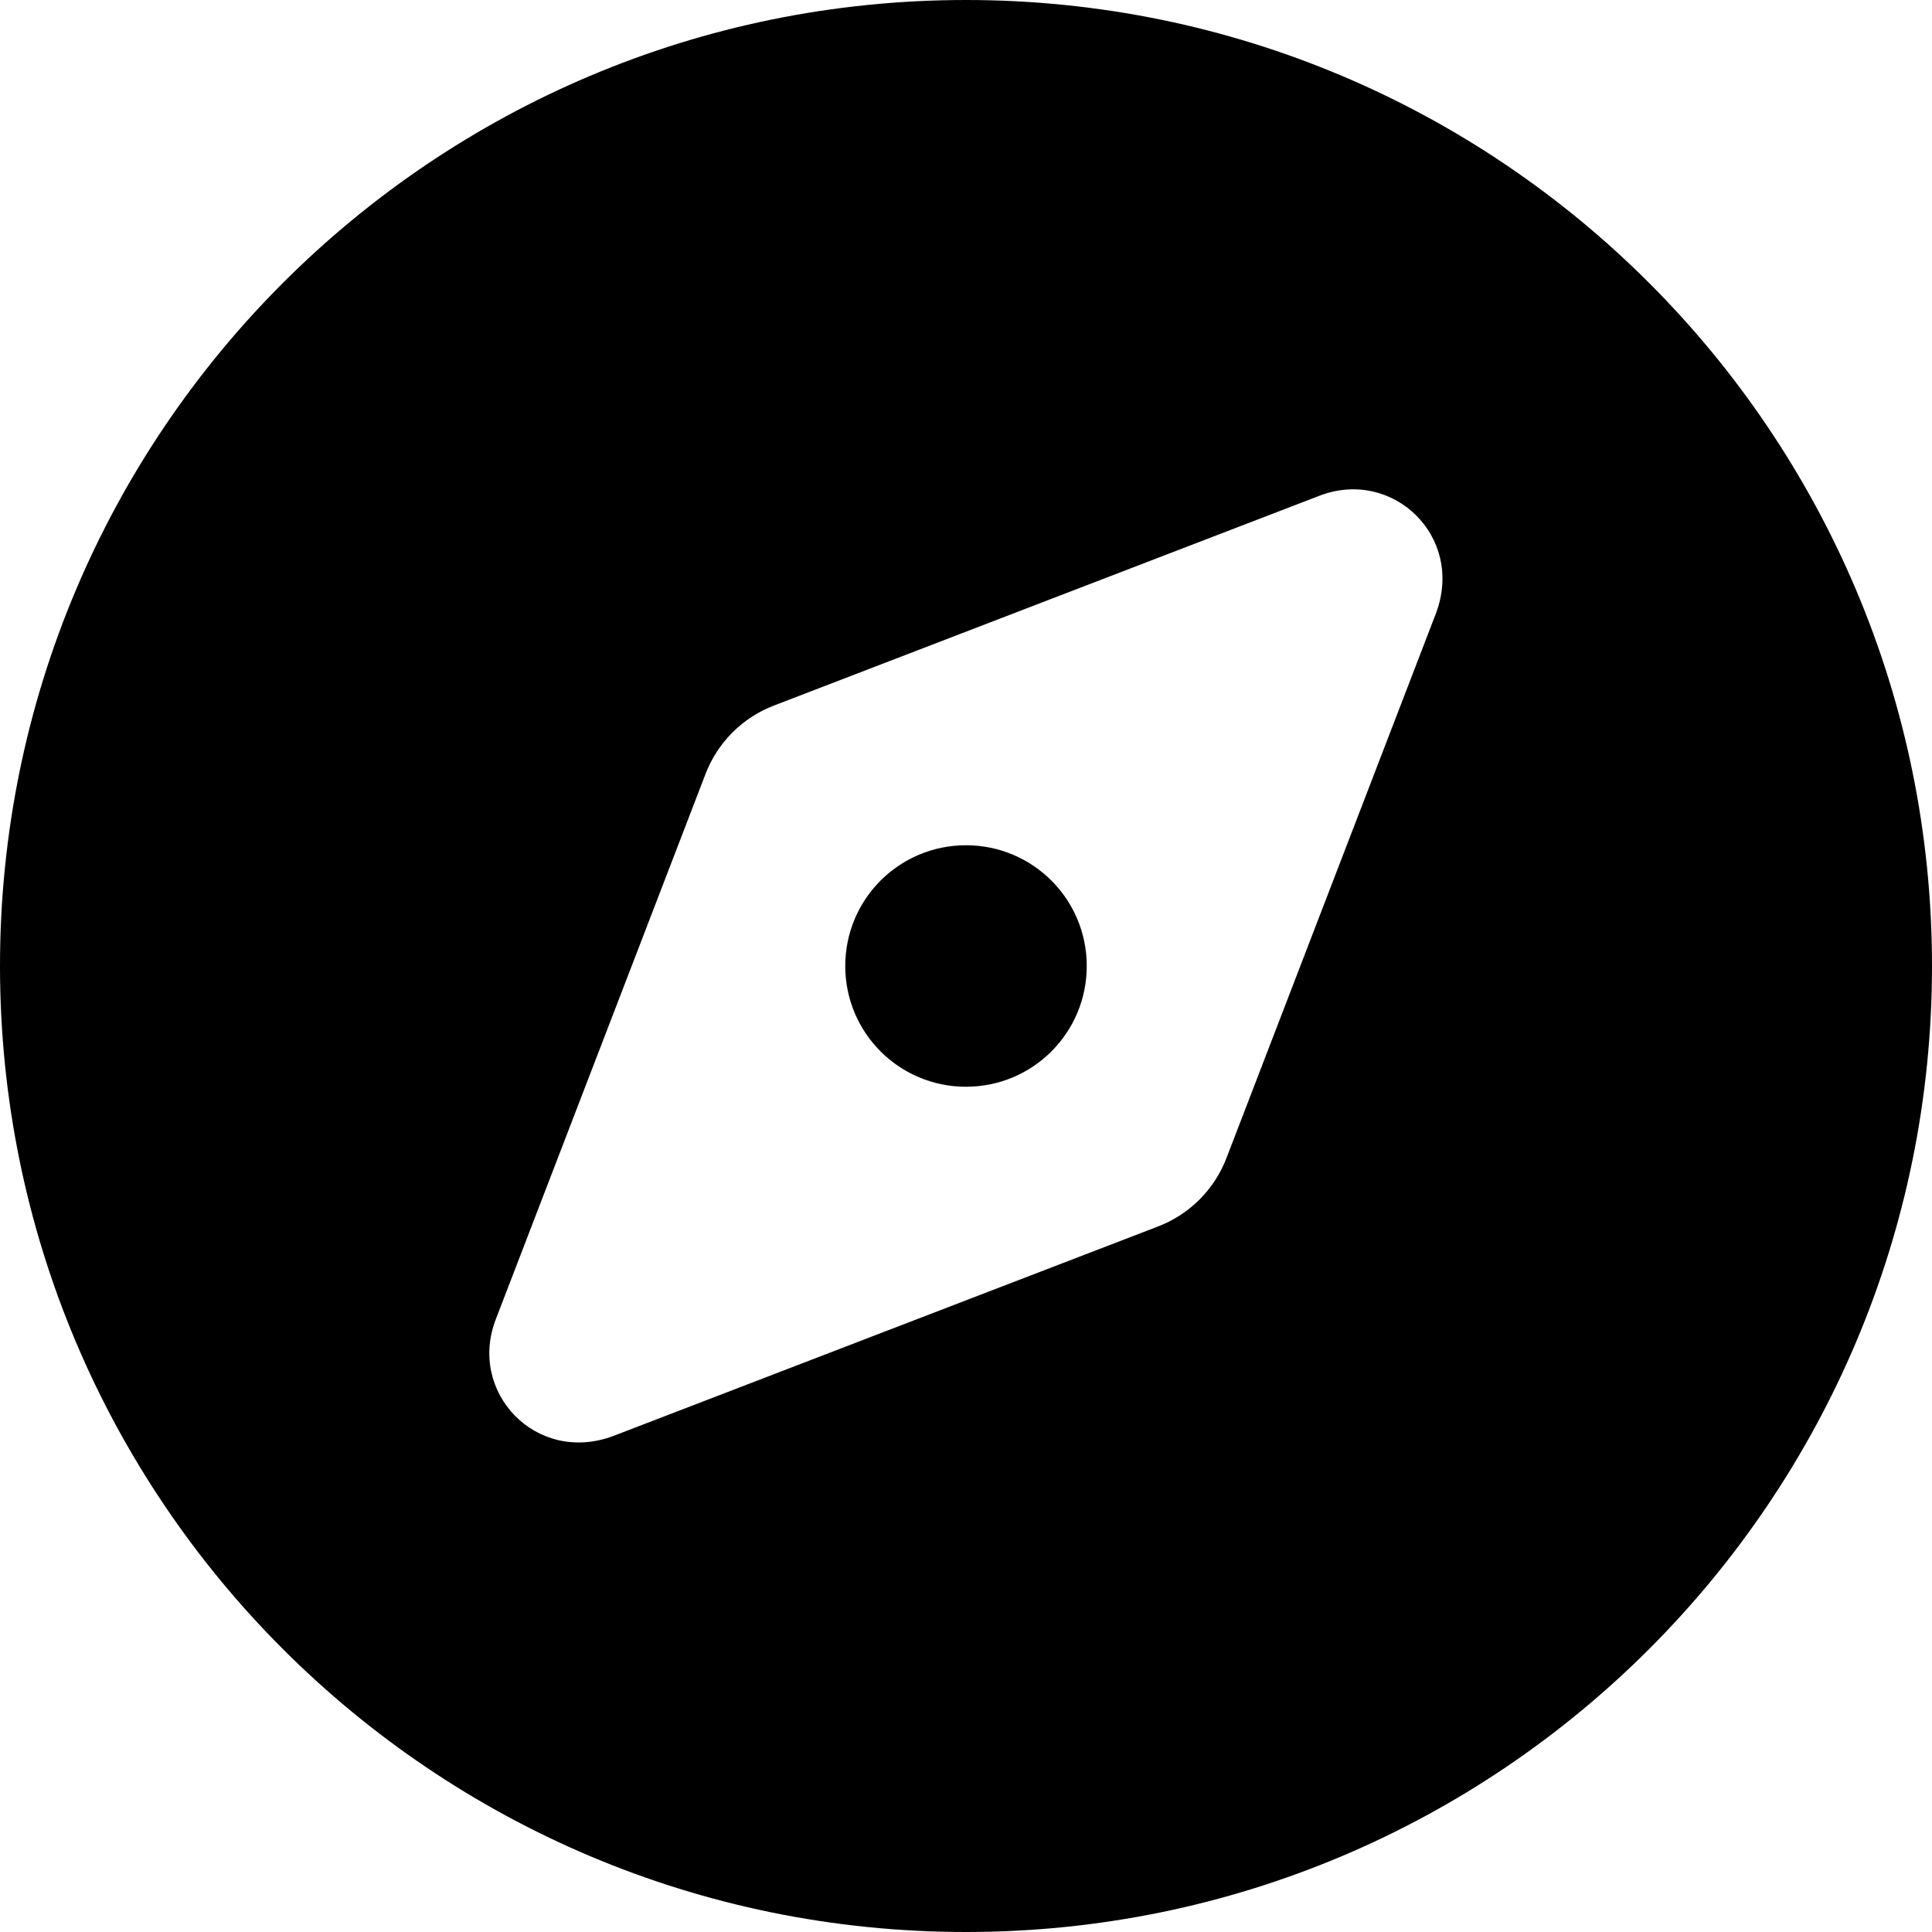
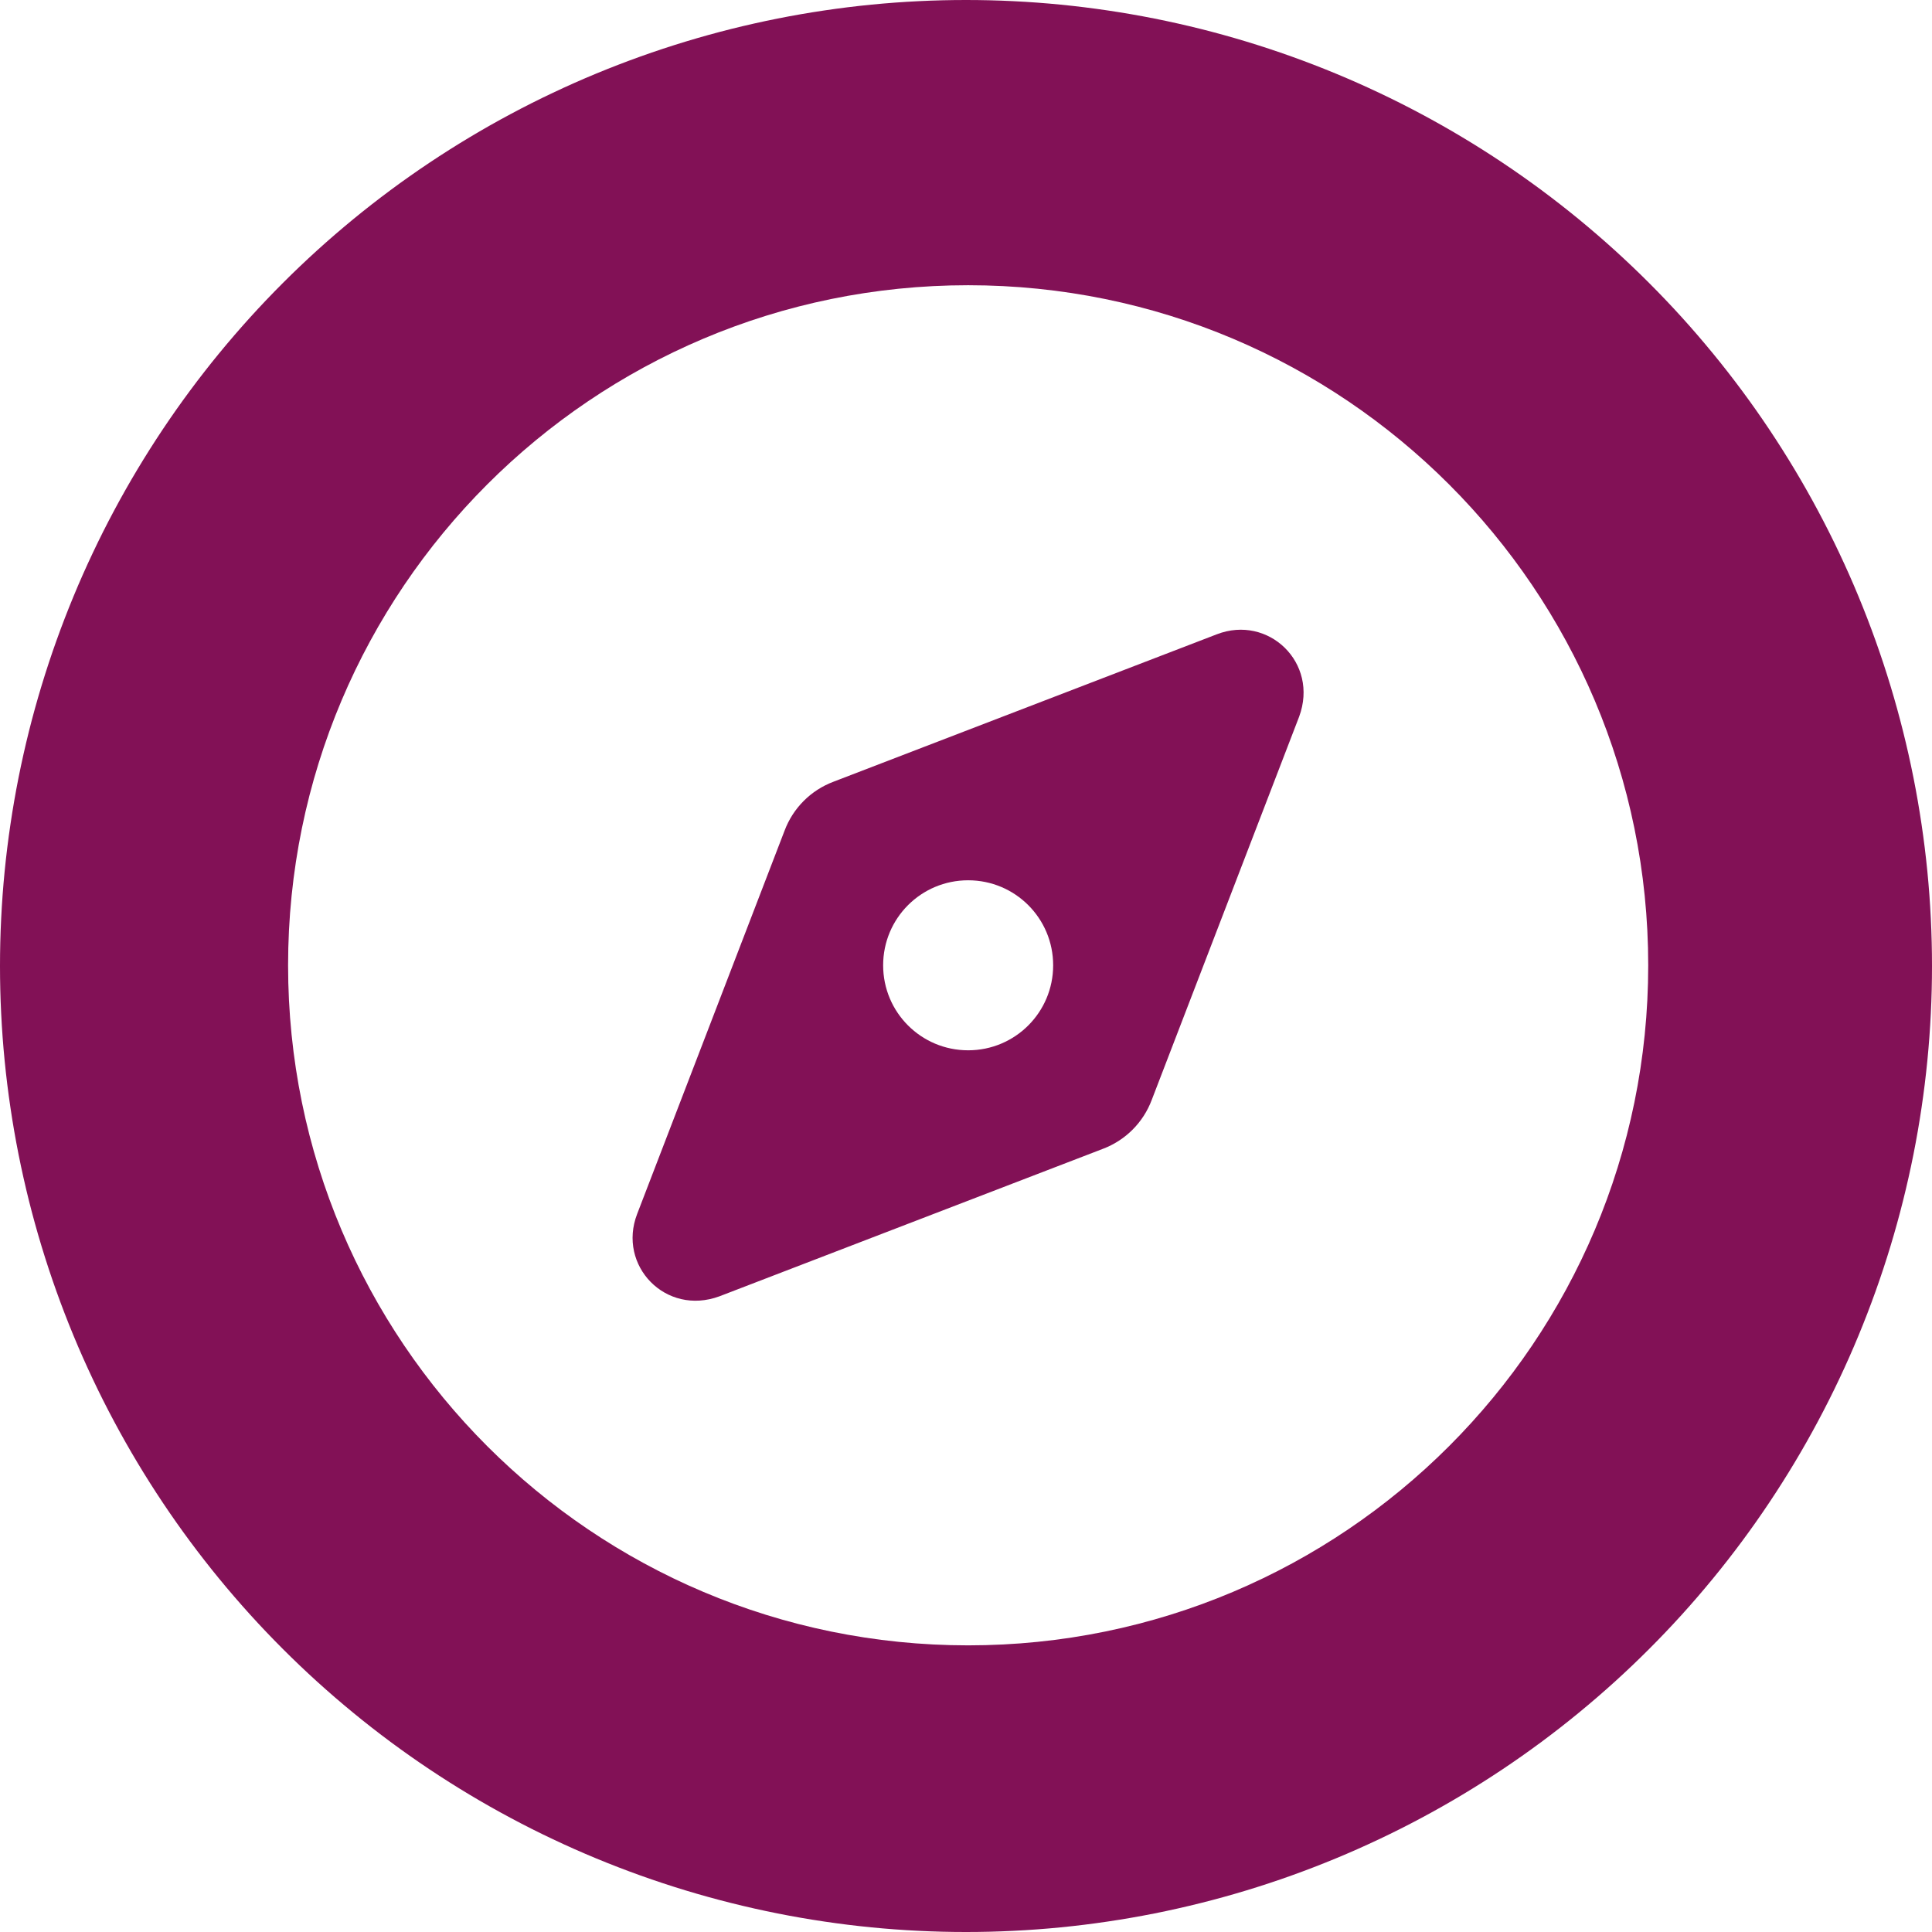
- <svg xmlns="http://www.w3.org/2000/svg" viewBox="0 0 512 512">
-   <path d="M288 256C288 273.7 273.7 288 256 288C238.3 288 224 273.7 224 256C224 238.3 238.3 224 256 224C273.7 224 288 238.3 288 256zM0 256C0 114.6 114.6 0 256 0C397.4 0 512 114.6 512 256C512 397.4 397.4 512 256 512C114.6 512 0 397.4 0 256zM325.1 306.7L380.6 162.4C388.1 142.1 369 123.9 349.6 131.4L205.3 186.9C196.8 190.1 190.1 196.8 186.9 205.3L131.4 349.6C123.9 369 142.1 388.1 162.4 380.6L306.7 325.1C315.2 321.9 321.9 315.2 325.1 306.7V306.7z" />
+ <svg xmlns="http://www.w3.org/2000/svg" width="500" zoomAndPan="magnify" viewBox="0 0 375 375" height="500" preserveAspectRatio="xMidYMid meet" version="1.0">
+   <defs>
+     <clipPath id="id1">
+       <path d="M 55.918 55.363 L 319.918 55.363 L 319.918 319.363 L 55.918 319.363 Z M 55.918 55.363 " clip-rule="nonzero" />
+     </clipPath>
+   </defs>
+   <path fill="rgb(50.98%, 6.67%, 33.73%)" d="M 375 187.5 C 375 190.57 374.926 193.637 374.773 196.699 C 374.625 199.766 374.398 202.824 374.098 205.879 C 373.797 208.934 373.422 211.977 372.969 215.012 C 372.52 218.047 371.996 221.07 371.398 224.078 C 370.797 227.09 370.125 230.082 369.379 233.059 C 368.637 236.035 367.816 238.992 366.926 241.93 C 366.035 244.863 365.074 247.777 364.039 250.668 C 363.004 253.555 361.902 256.418 360.727 259.254 C 359.555 262.09 358.309 264.891 356.996 267.668 C 355.688 270.441 354.305 273.18 352.859 275.887 C 351.414 278.594 349.902 281.262 348.324 283.895 C 346.746 286.527 345.105 289.117 343.402 291.668 C 341.695 294.223 339.93 296.73 338.102 299.195 C 336.273 301.66 334.387 304.078 332.438 306.449 C 330.492 308.82 328.488 311.145 326.43 313.418 C 324.367 315.691 322.254 317.914 320.082 320.082 C 317.914 322.254 315.691 324.367 313.418 326.43 C 311.145 328.488 308.82 330.492 306.449 332.438 C 304.078 334.387 301.66 336.273 299.195 338.102 C 296.73 339.93 294.223 341.695 291.668 343.402 C 289.117 345.105 286.527 346.746 283.895 348.324 C 281.262 349.902 278.594 351.414 275.887 352.859 C 273.18 354.309 270.441 355.688 267.668 356.996 C 264.891 358.309 262.09 359.555 259.254 360.727 C 256.418 361.902 253.555 363.004 250.668 364.039 C 247.777 365.074 244.863 366.035 241.93 366.926 C 238.992 367.816 236.035 368.637 233.059 369.379 C 230.082 370.125 227.09 370.797 224.078 371.398 C 221.07 371.996 218.047 372.52 215.012 372.969 C 211.977 373.422 208.934 373.797 205.879 374.098 C 202.824 374.398 199.766 374.625 196.699 374.773 C 193.637 374.926 190.57 375 187.5 375 C 184.43 375 181.363 374.926 178.301 374.773 C 175.234 374.625 172.176 374.398 169.121 374.098 C 166.066 373.797 163.023 373.422 159.988 372.969 C 156.953 372.52 153.93 371.996 150.922 371.398 C 147.91 370.797 144.918 370.125 141.941 369.379 C 138.965 368.637 136.008 367.816 133.07 366.926 C 130.137 366.035 127.223 365.074 124.332 364.039 C 121.445 363.004 118.582 361.902 115.746 360.727 C 112.91 359.555 110.105 358.309 107.332 356.996 C 104.559 355.688 101.82 354.309 99.113 352.859 C 96.406 351.414 93.738 349.902 91.105 348.324 C 88.473 346.746 85.883 345.105 83.332 343.402 C 80.777 341.695 78.27 339.93 75.805 338.102 C 73.34 336.273 70.922 334.387 68.551 332.438 C 66.18 330.492 63.855 328.488 61.582 326.43 C 59.309 324.367 57.086 322.254 54.918 320.082 C 52.746 317.914 50.633 315.691 48.57 313.418 C 46.512 311.145 44.508 308.82 42.559 306.449 C 40.613 304.078 38.727 301.66 36.898 299.195 C 35.07 296.73 33.305 294.223 31.598 291.668 C 29.895 289.117 28.254 286.527 26.676 283.895 C 25.098 281.262 23.586 278.594 22.141 275.887 C 20.691 273.18 19.312 270.441 18.004 267.668 C 16.691 264.891 15.445 262.09 14.273 259.254 C 13.098 256.418 11.996 253.555 10.961 250.668 C 9.926 247.777 8.965 244.863 8.074 241.93 C 7.184 238.992 6.363 236.035 5.617 233.059 C 4.875 230.082 4.203 227.09 3.602 224.078 C 3.004 221.07 2.48 218.047 2.031 215.012 C 1.578 211.977 1.203 208.934 0.902 205.879 C 0.602 202.824 0.375 199.766 0.227 196.699 C 0.074 193.637 0 190.57 0 187.5 C 0 184.43 0.074 181.363 0.227 178.301 C 0.375 175.234 0.602 172.176 0.902 169.121 C 1.203 166.066 1.578 163.023 2.031 159.988 C 2.48 156.953 3.004 153.93 3.602 150.922 C 4.203 147.91 4.875 144.918 5.617 141.941 C 6.363 138.965 7.184 136.008 8.074 133.07 C 8.965 130.137 9.926 127.223 10.961 124.332 C 11.996 121.445 13.098 118.582 14.273 115.746 C 15.445 112.91 16.691 110.105 18.004 107.332 C 19.312 104.559 20.691 101.82 22.141 99.113 C 23.586 96.406 25.098 93.738 26.676 91.105 C 28.254 88.473 29.895 85.883 31.598 83.332 C 33.305 80.777 35.07 78.27 36.898 75.805 C 38.727 73.34 40.613 70.922 42.559 68.551 C 44.508 66.18 46.512 63.855 48.57 61.582 C 50.633 59.309 52.746 57.086 54.918 54.918 C 57.086 52.746 59.309 50.633 61.582 48.57 C 63.855 46.512 66.18 44.508 68.551 42.559 C 70.922 40.613 73.34 38.727 75.805 36.898 C 78.27 35.07 80.777 33.305 83.332 31.598 C 85.883 29.895 88.473 28.254 91.105 26.676 C 93.738 25.098 96.406 23.586 99.113 22.141 C 101.82 20.691 104.559 19.312 107.332 18.004 C 110.105 16.691 112.91 15.445 115.746 14.273 C 118.582 13.098 121.445 11.996 124.332 10.961 C 127.223 9.926 130.137 8.965 133.07 8.074 C 136.008 7.184 138.965 6.363 141.941 5.617 C 144.918 4.875 147.91 4.203 150.922 3.602 C 153.93 3.004 156.953 2.48 159.988 2.031 C 163.023 1.578 166.066 1.203 169.121 0.902 C 172.176 0.602 175.234 0.375 178.301 0.227 C 181.363 0.074 184.43 0 187.5 0 C 190.57 0 193.637 0.074 196.699 0.227 C 199.766 0.375 202.824 0.602 205.879 0.902 C 208.934 1.203 211.977 1.578 215.012 2.031 C 218.047 2.48 221.07 3.004 224.078 3.602 C 227.09 4.203 230.082 4.875 233.059 5.617 C 236.035 6.363 238.992 7.184 241.93 8.074 C 244.863 8.965 247.777 9.926 250.668 10.961 C 253.555 11.996 256.418 13.098 259.254 14.273 C 262.09 15.445 264.891 16.691 267.668 18.004 C 270.441 19.312 273.18 20.691 275.887 22.141 C 278.594 23.586 281.262 25.098 283.895 26.676 C 286.527 28.254 289.117 29.895 291.668 31.598 C 294.223 33.305 296.73 35.07 299.195 36.898 C 301.66 38.727 304.078 40.613 306.449 42.559 C 308.82 44.508 311.145 46.512 313.418 48.57 C 315.691 50.633 317.914 52.746 320.082 54.918 C 322.254 57.086 324.367 59.309 326.43 61.582 C 328.488 63.855 330.492 66.18 332.438 68.551 C 334.387 70.922 336.273 73.34 338.102 75.805 C 339.93 78.27 341.695 80.777 343.402 83.332 C 345.105 85.883 346.746 88.473 348.324 91.105 C 349.902 93.738 351.414 96.406 352.859 99.113 C 354.305 101.82 355.688 104.559 356.996 107.332 C 358.309 110.105 359.555 112.91 360.727 115.746 C 361.902 118.582 363.004 121.445 364.039 124.332 C 365.074 127.223 366.035 130.137 366.926 133.07 C 367.816 136.008 368.637 138.965 369.379 141.941 C 370.125 144.918 370.797 147.91 371.398 150.922 C 371.996 153.93 372.52 156.953 372.969 159.988 C 373.422 163.023 373.797 166.066 374.098 169.121 C 374.398 172.176 374.625 175.234 374.773 178.301 C 374.926 181.363 375 184.43 375 187.5 Z M 375 187.5 " fill-opacity="1" fill-rule="nonzero" />
+   <g clip-path="url(#id1)">
+     <path fill="rgb(100%, 100%, 100%)" d="M 204.418 187.363 C 204.418 196.488 197.043 203.863 187.918 203.863 C 178.789 203.863 171.418 196.488 171.418 187.363 C 171.418 178.234 178.789 170.863 187.918 170.863 C 197.043 170.863 204.418 178.234 204.418 187.363 Z M 55.918 187.363 C 55.918 114.453 115.008 55.363 187.918 55.363 C 260.828 55.363 319.918 114.453 319.918 187.363 C 319.918 260.273 260.828 319.363 187.918 319.363 C 115.008 319.363 55.918 260.273 55.918 187.363 Z M 223.547 213.504 L 252.164 139.102 C 256.031 128.633 246.184 119.25 236.18 123.117 L 161.773 151.734 C 157.391 153.383 153.938 156.836 152.289 161.219 L 123.672 235.625 C 119.805 245.629 129.188 255.477 139.656 251.609 L 214.059 222.992 C 218.441 221.344 221.898 217.887 223.547 213.504 Z M 223.547 213.504 " fill-opacity="1" fill-rule="nonzero" />
+   </g>
</svg>
